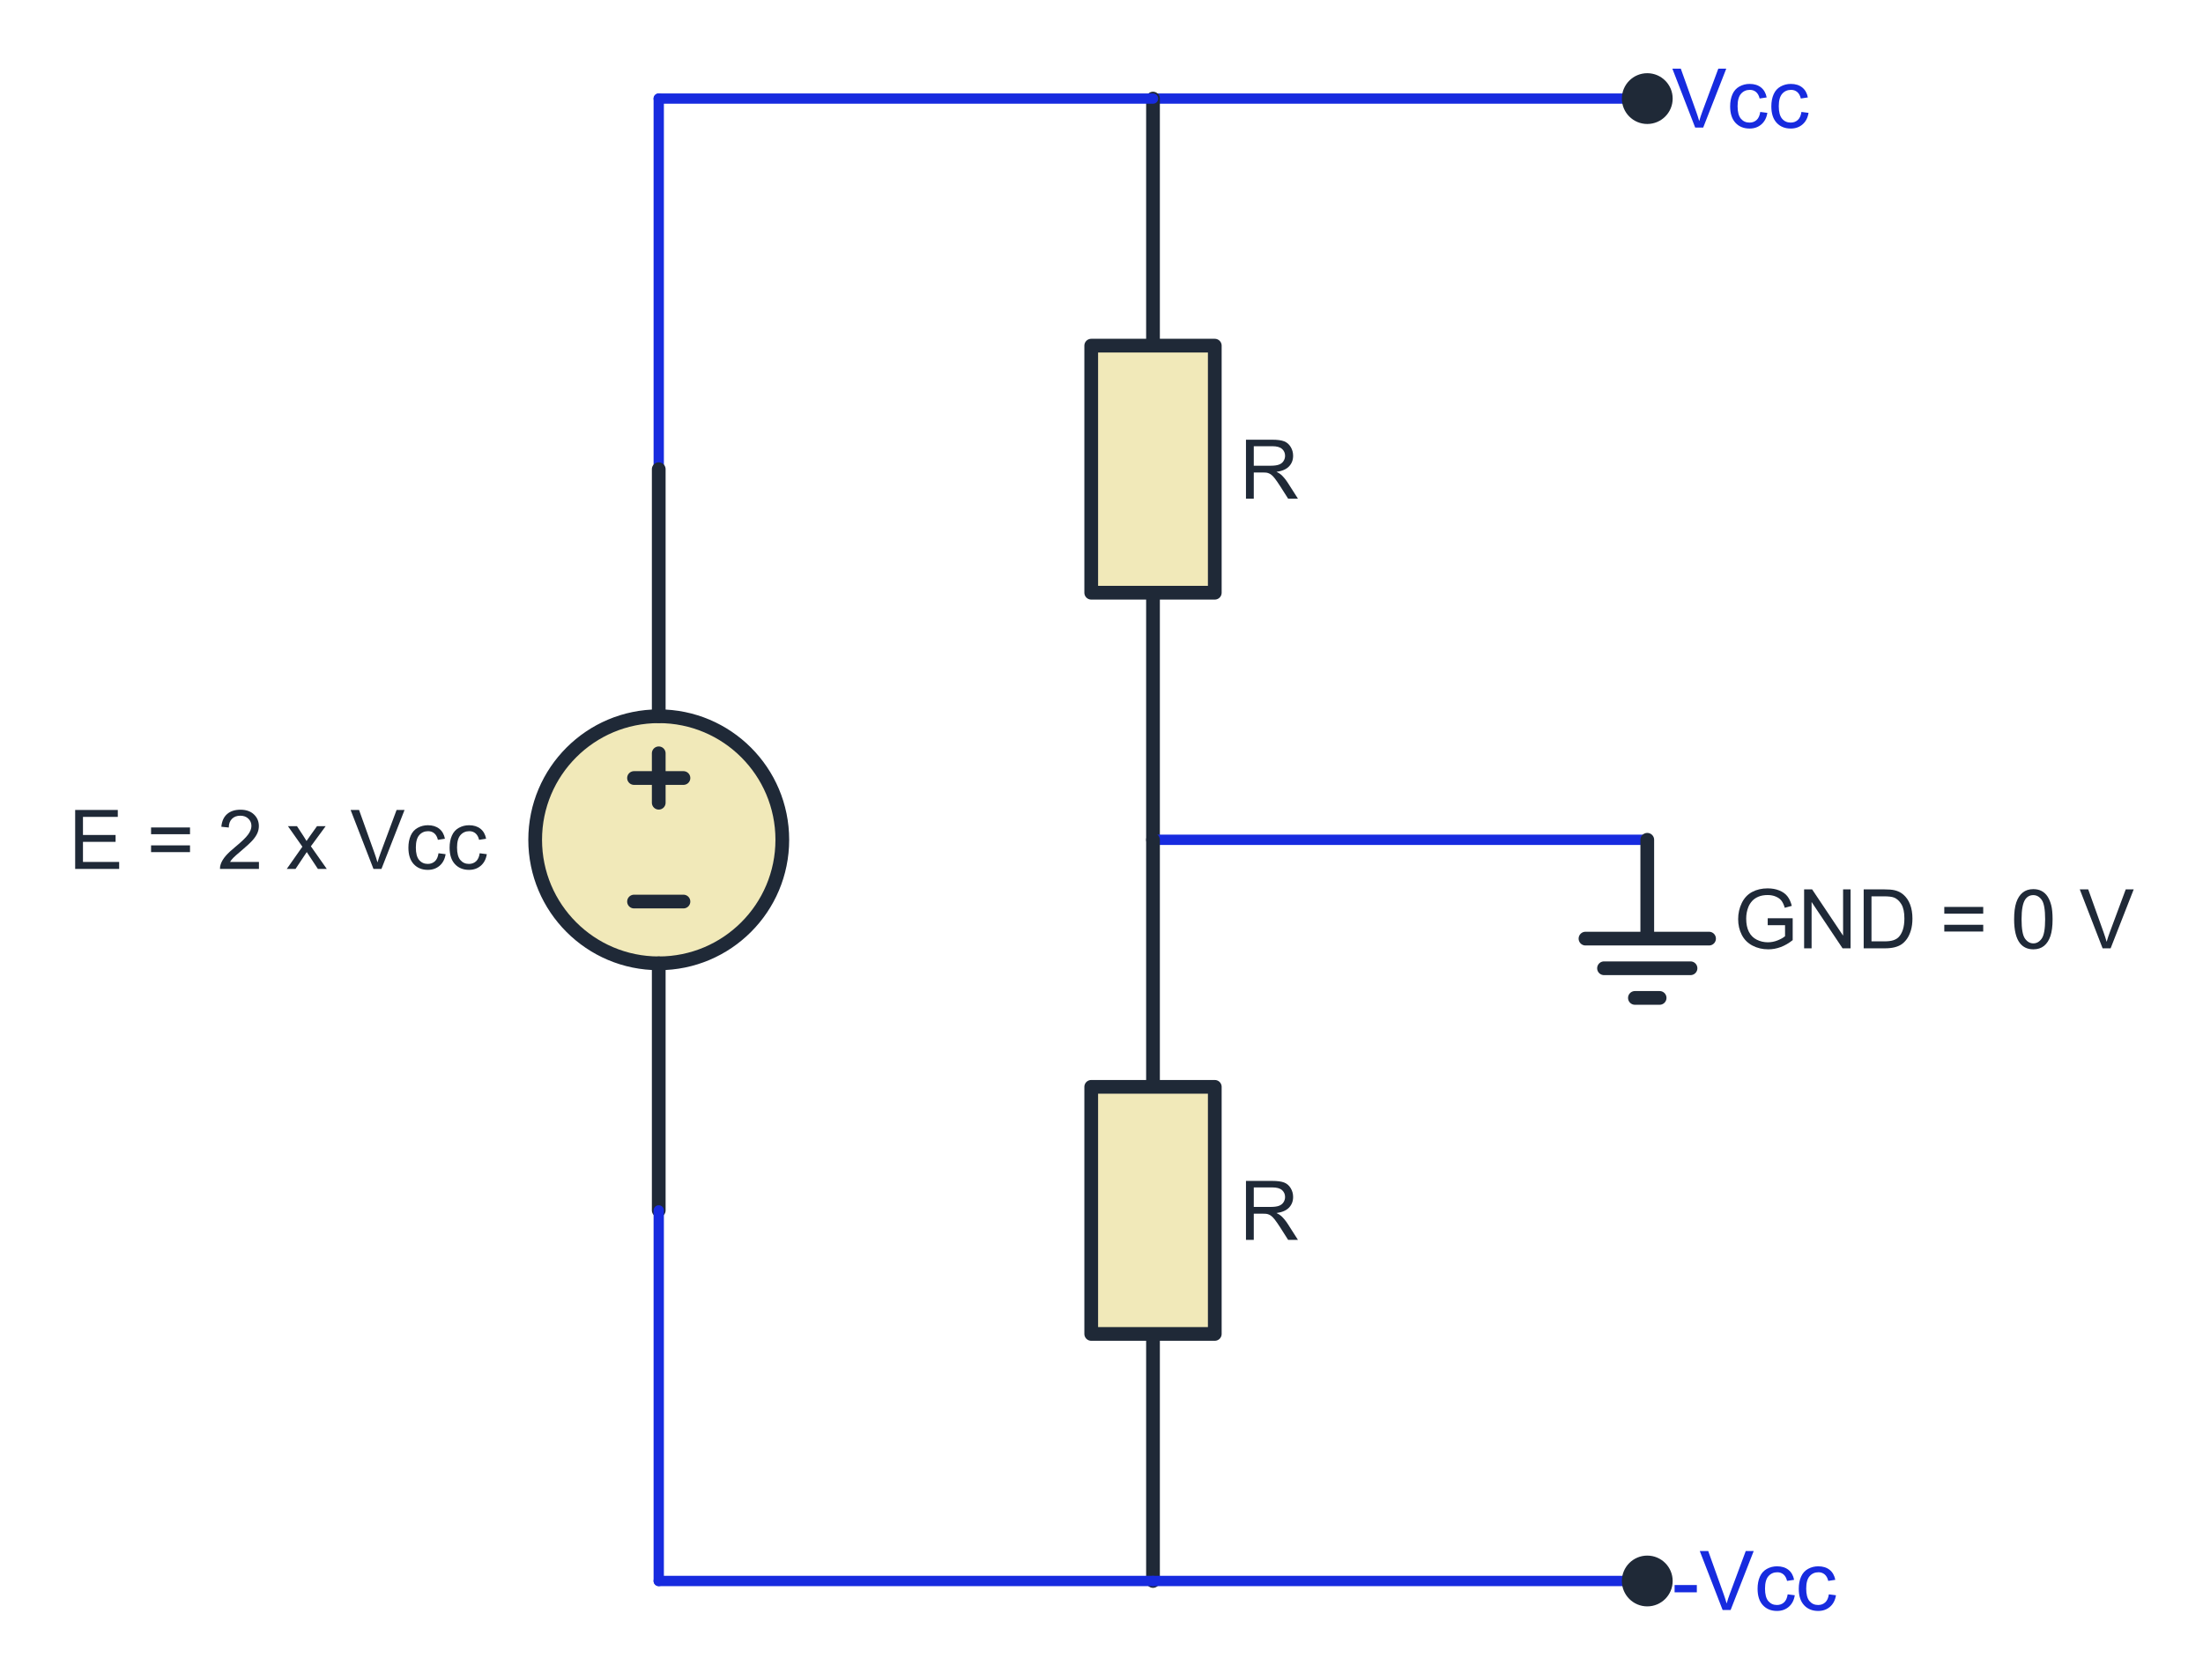
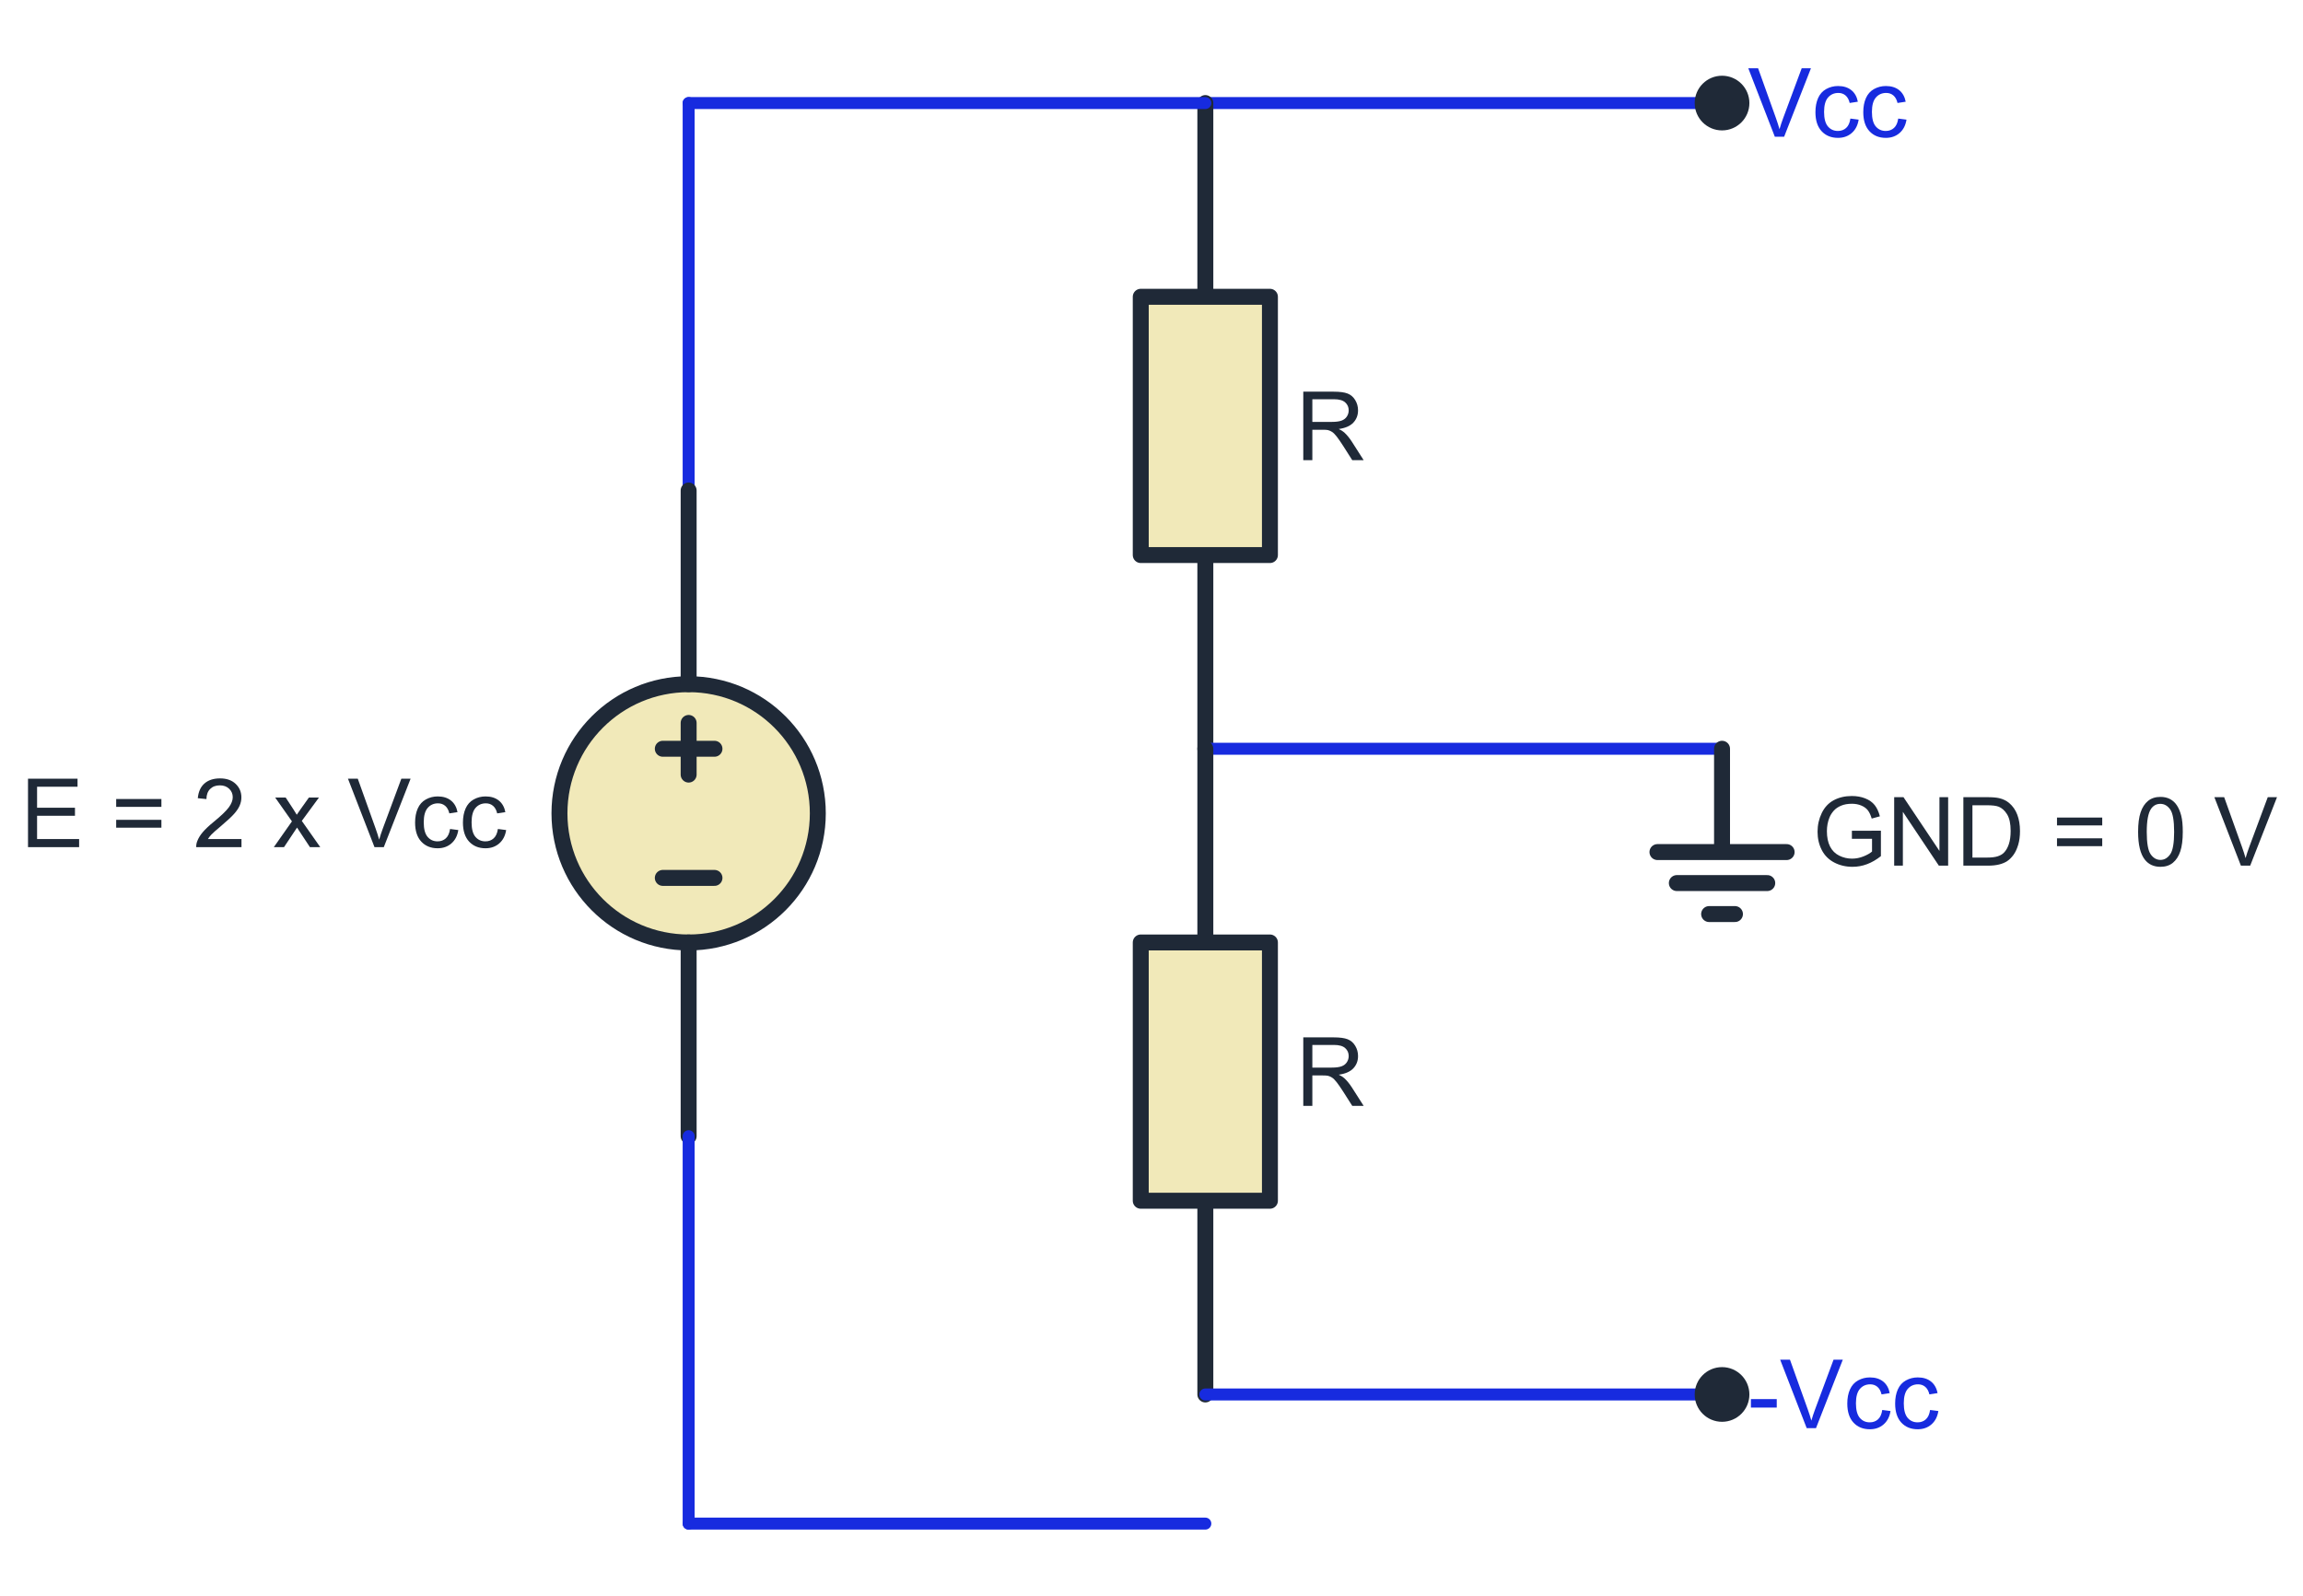
- <svg xmlns="http://www.w3.org/2000/svg" xml:lang="en" height="244.73pt" width="320.913pt" viewBox="-239.959 -14.365 320.913 244.73">
-   <circle cx="-144.0" cy="108" r="18.0" style="stroke:#1F2937;fill:#f1e9b9;stroke-width:2;stroke-dasharray:-;" />
-   <path d="M 0.0,-0.0 L -36.0,-4.408728476930472e-15 L -72.0,-8.817456953860943e-15" style="stroke:#172BDF;fill:none;stroke-width:1.5;stroke-dasharray:-;stroke-linecap:round;stroke-linejoin:round;" />
-   <path d="M -72.0,-8.817456953860943e-15 L -72.0,36 L -63,36 L -63,72 L -81,72 L -81.0,36 L -72.0,36 M -72,72 L -72,108" style="stroke:#1F2937;fill:#f1e9b9;stroke-width:2;stroke-dasharray:-;stroke-linecap:round;stroke-linejoin:round;" />
-   <path d="M -72,108 L -36,108 L -1.5987211554602254e-14,108" style="stroke:#172BDF;fill:none;stroke-width:1.5;stroke-dasharray:-;stroke-linecap:round;stroke-linejoin:round;" />
-   <path d="M -1.5987211554602254e-14,108 L -1.5987211554602254e-14,122.4 L -9,122.4 L 9,122.4 M -6.3,126.72 L 6.3,126.72 M -1.8,131.04 L 1.8,131.04" style="stroke:#1F2937;fill:none;stroke-width:2;stroke-dasharray:-;stroke-linecap:round;stroke-linejoin:round;" />
-   <path d="M -72,108 L -72,144 L -63,144 L -63,180.0 L -81,180.0 L -81,144 L -72,144 M -72,180.0 L -72,216.0" style="stroke:#1F2937;fill:#f1e9b9;stroke-width:2;stroke-dasharray:-;stroke-linecap:round;stroke-linejoin:round;" />
-   <path d="M -72,216.0 L -36,216.0 L -3.197442310920451e-14,216.0" style="stroke:#172BDF;fill:none;stroke-width:1.5;stroke-dasharray:-;stroke-linecap:round;stroke-linejoin:round;" />
-   <path d="M -72.0,-8.817456953860943e-15 L -108.0,-1.3226185430791413e-14 L -144.0,-1.7634913907721887e-14" style="stroke:#172BDF;fill:none;stroke-width:1.5;stroke-dasharray:-;stroke-linecap:round;stroke-linejoin:round;" />
-   <path d="M -144.0,-1.7634913907721887e-14 L -144.0,27 L -144.0,54" style="stroke:#172BDF;fill:none;stroke-width:1.5;stroke-dasharray:-;stroke-linecap:round;stroke-linejoin:round;" />
-   <path d="M -144.0,54 L -144.0,90 L -144.0,90 M -144.0,126 L -144.0,126 L -144,162.0" style="stroke:#1F2937;fill:#f1e9b9;stroke-width:2;stroke-dasharray:-;stroke-linecap:round;stroke-linejoin:round;" />
-   <path d="M -140.4,117 L -147.6,117" style="stroke:#1F2937;fill:none;stroke-width:2;stroke-dasharray:-;stroke-linecap:round;stroke-linejoin:round;" />
-   <path d="M -144.0,95.4 L -144.0,102.6" style="stroke:#1F2937;fill:none;stroke-width:2;stroke-dasharray:-;stroke-linecap:round;stroke-linejoin:round;" />
-   <path d="M -140.4,99 L -147.6,99" style="stroke:#1F2937;fill:none;stroke-width:2;stroke-dasharray:-;stroke-linecap:round;stroke-linejoin:round;" />
-   <path d="M -144,162.0 L -144,189.0 L -144,216.0" style="stroke:#172BDF;fill:none;stroke-width:1.5;stroke-dasharray:-;stroke-linecap:round;stroke-linejoin:round;" />
-   <path d="M -144,216.0 L -108,216.0 L -72,216.0" style="stroke:#172BDF;fill:none;stroke-width:1.5;stroke-dasharray:-;stroke-linecap:round;stroke-linejoin:round;" />
+ <svg xmlns="http://www.w3.org/2000/svg" xml:lang="en" height="200.129pt" width="288.822pt" viewBox="-215.963 -12.929 288.822 200.129">
+   <circle cx="-129.6" cy="89.1" r="16.2" style="stroke:#1F2937;fill:#f1e9b9;stroke-width:2;stroke-dasharray:-;" />
+   <path d="M 0.0,-0.0 L -32.4,-3.9678556292374245e-15 L -64.8,-7.935711258474849e-15" style="stroke:#172BDF;fill:none;stroke-width:1.5;stroke-dasharray:-;stroke-linecap:round;stroke-linejoin:round;" />
+   <path d="M -64.8,-7.935711258474849e-15 L -64.8,24.3 L -56.7,24.3 L -56.7,56.7 L -72.9,56.7 L -72.9,24.3 L -64.8,24.3 M -64.8,56.7 L -64.8,81" style="stroke:#1F2937;fill:#f1e9b9;stroke-width:2;stroke-dasharray:-;stroke-linecap:round;stroke-linejoin:round;" />
+   <path d="M -64.8,81 L -32.4,81 L -1.4388490399142028e-14,81" style="stroke:#172BDF;fill:none;stroke-width:1.5;stroke-dasharray:-;stroke-linecap:round;stroke-linejoin:round;" />
+   <path d="M -1.4388490399142028e-14,81 L -1.4388490399142028e-14,93.96 L -8.1,93.96 L 8.1,93.96 M -5.67,97.848 L 5.67,97.848 M -1.62,101.736 L 1.62,101.736" style="stroke:#1F2937;fill:none;stroke-width:2;stroke-dasharray:-;stroke-linecap:round;stroke-linejoin:round;" />
+   <path d="M -64.8,81 L -64.8,105.3 L -56.7,105.3 L -56.7,137.7 L -72.9,137.7 L -72.9,105.3 L -64.8,105.3 M -64.8,137.7 L -64.8,162.0" style="stroke:#1F2937;fill:#f1e9b9;stroke-width:2;stroke-dasharray:-;stroke-linecap:round;stroke-linejoin:round;" />
+   <path d="M -64.8,162.0 L -32.4,162.0 L -2.8776980798284056e-14,162.0" style="stroke:#172BDF;fill:none;stroke-width:1.5;stroke-dasharray:-;stroke-linecap:round;stroke-linejoin:round;" />
+   <path d="M -64.8,-7.935711258474849e-15 L -97.2,-1.1903566887712272e-14 L -129.6,-1.5871422516949698e-14" style="stroke:#172BDF;fill:none;stroke-width:1.5;stroke-dasharray:-;stroke-linecap:round;stroke-linejoin:round;" />
+   <path d="M -129.6,-1.5871422516949698e-14 L -129.6,24.3 L -129.6,48.6" style="stroke:#172BDF;fill:none;stroke-width:1.5;stroke-dasharray:-;stroke-linecap:round;stroke-linejoin:round;" />
+   <path d="M -129.6,48.6 L -129.6,72.9 L -129.6,72.9 M -129.6,105.3 L -129.6,105.3 L -129.6,129.6" style="stroke:#1F2937;fill:#f1e9b9;stroke-width:2;stroke-dasharray:-;stroke-linecap:round;stroke-linejoin:round;" />
+   <path d="M -126.36,97.2 L -132.84,97.2" style="stroke:#1F2937;fill:none;stroke-width:2;stroke-dasharray:-;stroke-linecap:round;stroke-linejoin:round;" />
+   <path d="M -129.6,77.76 L -129.6,84.24" style="stroke:#1F2937;fill:none;stroke-width:2;stroke-dasharray:-;stroke-linecap:round;stroke-linejoin:round;" />
+   <path d="M -126.36,81 L -132.84,81" style="stroke:#1F2937;fill:none;stroke-width:2;stroke-dasharray:-;stroke-linecap:round;stroke-linejoin:round;" />
+   <path d="M -129.6,129.6 L -129.6,153.9 L -129.6,178.2" style="stroke:#172BDF;fill:none;stroke-width:1.5;stroke-dasharray:-;stroke-linecap:round;stroke-linejoin:round;" />
+   <path d="M -129.6,178.2 L -97.2,178.2 L -64.8,178.2" style="stroke:#172BDF;fill:none;stroke-width:1.5;stroke-dasharray:-;stroke-linecap:round;stroke-linejoin:round;" />
  <g>
    <g>
      <symbol id="arial_57" viewBox="0 -12.475 7.91 16.371">
        <path d="M 3.381 0 L 3.381 0 L 0.053 -8.59 L 1.283 -8.59 L 3.516 -2.35 Q 3.785 -1.6 3.967 -0.943 Q 4.166 -1.646 4.43 -2.35 L 6.75 -8.59 L 7.91 -8.59 L 4.547 0 Z " />
      </symbol>
      <symbol id="arial_70" viewBox="0 -12.475 5.889 16.371">
        <path d="M 4.852 -2.279 L 4.852 -2.279 L 5.889 -2.145 Q 5.719 -1.072 5.019 -0.466 Q 4.318 0.141 3.299 0.141 Q 2.021 0.141 1.245 -0.694 Q 0.469 -1.529 0.469 -3.088 Q 0.469 -4.096 0.803 -4.852 Q 1.137 -5.607 1.819 -5.985 Q 2.502 -6.363 3.305 -6.363 Q 4.318 -6.363 4.963 -5.851 Q 5.607 -5.338 5.789 -4.395 L 4.764 -4.236 Q 4.617 -4.863 4.245 -5.18 Q 3.873 -5.496 3.346 -5.496 Q 2.549 -5.496 2.051 -4.925 Q 1.553 -4.354 1.553 -3.117 Q 1.553 -1.863 2.033 -1.295 Q 2.514 -0.727 3.287 -0.727 Q 3.908 -0.727 4.324 -1.107 Q 4.74 -1.488 4.852 -2.279 Z " />
      </symbol>
      <symbol id="arial_70" viewBox="0 -12.475 5.889 16.371">
        <path d="M 4.852 -2.279 L 4.852 -2.279 L 5.889 -2.145 Q 5.719 -1.072 5.019 -0.466 Q 4.318 0.141 3.299 0.141 Q 2.021 0.141 1.245 -0.694 Q 0.469 -1.529 0.469 -3.088 Q 0.469 -4.096 0.803 -4.852 Q 1.137 -5.607 1.819 -5.985 Q 2.502 -6.363 3.305 -6.363 Q 4.318 -6.363 4.963 -5.851 Q 5.607 -5.338 5.789 -4.395 L 4.764 -4.236 Q 4.617 -4.863 4.245 -5.18 Q 3.873 -5.496 3.346 -5.496 Q 2.549 -5.496 2.051 -4.925 Q 1.553 -4.354 1.553 -3.117 Q 1.553 -1.863 2.033 -1.295 Q 2.514 -0.727 3.287 -0.727 Q 3.908 -0.727 4.324 -1.107 Q 4.74 -1.488 4.852 -2.279 Z " />
      </symbol>
-       <g transform="translate(3.6 4.225)" fill="#172BDF">
+       <g transform="translate(3.24 4.225)" fill="#172BDF">
        <use href="#arial_57" x="0" y="-12.475" width="7.91" height="16.371" />
        <use href="#arial_70" x="8.004" y="-12.475" width="5.889" height="16.371" />
        <use href="#arial_70" x="14.004" y="-12.475" width="5.889" height="16.371" />
      </g>
    </g>
  </g>
  <g>
    <g>
      <symbol id="arial_53" viewBox="0 -12.475 8.514 16.371">
        <path d="M 0.943 0 L 0.943 0 L 0.943 -8.59 L 4.752 -8.59 Q 5.9 -8.59 6.498 -8.358 Q 7.096 -8.127 7.453 -7.541 Q 7.811 -6.955 7.811 -6.246 Q 7.811 -5.332 7.219 -4.705 Q 6.627 -4.078 5.391 -3.908 Q 5.842 -3.691 6.076 -3.48 Q 6.574 -3.023 7.02 -2.338 L 8.514 0 L 7.084 0 L 5.947 -1.787 Q 5.449 -2.561 5.127 -2.971 Q 4.805 -3.381 4.55 -3.545 Q 4.295 -3.709 4.031 -3.773 Q 3.838 -3.814 3.398 -3.814 L 2.08 -3.814 L 2.08 0 Z M 2.08 -4.799 L 2.08 -4.799 L 4.523 -4.799 Q 5.303 -4.799 5.742 -4.96 Q 6.182 -5.121 6.41 -5.476 Q 6.639 -5.83 6.639 -6.246 Q 6.639 -6.855 6.196 -7.248 Q 5.754 -7.641 4.799 -7.641 L 2.08 -7.641 Z " />
      </symbol>
-       <g transform="translate(-59.4 58.295)" fill="#1F2937">
+       <g transform="translate(-53.46 44.795)" fill="#1F2937">
        <use href="#arial_53" x="0" y="-12.475" width="8.514" height="16.371" />
      </g>
    </g>
  </g>
  <g>
    <g>
      <symbol id="arial_42" viewBox="0 -12.475 8.584 16.371">
        <path d="M 4.945 -3.369 L 4.945 -3.369 L 4.945 -4.377 L 8.584 -4.383 L 8.584 -1.195 Q 7.746 -0.527 6.855 -0.19 Q 5.965 0.146 5.027 0.146 Q 3.762 0.146 2.728 -0.396 Q 1.693 -0.938 1.166 -1.963 Q 0.639 -2.988 0.639 -4.254 Q 0.639 -5.508 1.163 -6.595 Q 1.688 -7.682 2.672 -8.209 Q 3.656 -8.736 4.939 -8.736 Q 5.871 -8.736 6.624 -8.435 Q 7.377 -8.133 7.805 -7.594 Q 8.232 -7.055 8.455 -6.188 L 7.43 -5.906 Q 7.236 -6.562 6.949 -6.938 Q 6.662 -7.312 6.129 -7.538 Q 5.596 -7.764 4.945 -7.764 Q 4.166 -7.764 3.598 -7.526 Q 3.029 -7.289 2.681 -6.902 Q 2.332 -6.516 2.139 -6.053 Q 1.811 -5.256 1.811 -4.324 Q 1.811 -3.176 2.206 -2.402 Q 2.602 -1.629 3.357 -1.254 Q 4.113 -0.879 4.963 -0.879 Q 5.701 -0.879 6.404 -1.163 Q 7.107 -1.447 7.471 -1.77 L 7.471 -3.369 Z " />
      </symbol>
      <symbol id="arial_49" viewBox="0 -12.475 7.682 16.371">
        <path d="M 0.914 0 L 0.914 0 L 0.914 -8.59 L 2.08 -8.59 L 6.592 -1.846 L 6.592 -8.59 L 7.682 -8.59 L 7.682 0 L 6.516 0 L 2.004 -6.75 L 2.004 0 Z " />
      </symbol>
      <symbol id="arial_39" viewBox="0 -12.475 8.027 16.371">
        <path d="M 0.926 0 L 0.926 0 L 0.926 -8.59 L 3.885 -8.59 Q 4.887 -8.59 5.414 -8.467 Q 6.152 -8.297 6.674 -7.852 Q 7.354 -7.277 7.69 -6.384 Q 8.027 -5.49 8.027 -4.342 Q 8.027 -3.363 7.799 -2.607 Q 7.57 -1.852 7.213 -1.356 Q 6.855 -0.861 6.431 -0.577 Q 6.006 -0.293 5.405 -0.146 Q 4.805 0 4.025 0 Z M 2.062 -1.014 L 2.062 -1.014 L 3.896 -1.014 Q 4.746 -1.014 5.229 -1.172 Q 5.713 -1.33 6 -1.617 Q 6.404 -2.021 6.63 -2.704 Q 6.855 -3.387 6.855 -4.359 Q 6.855 -5.707 6.413 -6.431 Q 5.971 -7.154 5.338 -7.4 Q 4.881 -7.576 3.867 -7.576 L 2.062 -7.576 Z " />
      </symbol>
      <symbol id="arial_3" viewBox="0 -12.475 0 16.371" />
      <symbol id="arial_32" viewBox="0 -12.475 6.34 16.371">
        <path d="M 6.34 -5.051 L 6.34 -5.051 L 0.668 -5.051 L 0.668 -6.035 L 6.34 -6.035 Z M 6.34 -2.443 L 6.34 -2.443 L 0.668 -2.443 L 0.668 -3.428 L 6.34 -3.428 Z " />
      </symbol>
      <symbol id="arial_3" viewBox="0 -12.475 0 16.371" />
      <symbol id="arial_19" viewBox="0 -12.475 6.1 16.371">
        <path d="M 0.498 -4.236 L 0.498 -4.236 Q 0.498 -5.76 0.812 -6.688 Q 1.125 -7.617 1.743 -8.121 Q 2.361 -8.625 3.299 -8.625 Q 3.99 -8.625 4.512 -8.347 Q 5.033 -8.068 5.373 -7.544 Q 5.713 -7.02 5.906 -6.267 Q 6.1 -5.514 6.1 -4.236 Q 6.1 -2.725 5.789 -1.796 Q 5.479 -0.867 4.86 -0.36 Q 4.242 0.146 3.299 0.146 Q 2.057 0.146 1.348 -0.744 Q 0.498 -1.816 0.498 -4.236 Z M 1.582 -4.236 L 1.582 -4.236 Q 1.582 -2.121 2.077 -1.421 Q 2.572 -0.721 3.299 -0.721 Q 4.025 -0.721 4.521 -1.424 Q 5.016 -2.127 5.016 -4.236 Q 5.016 -6.357 4.521 -7.055 Q 4.025 -7.752 3.287 -7.752 Q 2.561 -7.752 2.127 -7.137 Q 1.582 -6.352 1.582 -4.236 Z " />
      </symbol>
      <symbol id="arial_3" viewBox="0 -12.475 0 16.371" />
      <symbol id="arial_57" viewBox="0 -12.475 7.91 16.371">
        <path d="M 3.381 0 L 3.381 0 L 0.053 -8.59 L 1.283 -8.59 L 3.516 -2.35 Q 3.785 -1.6 3.967 -0.943 Q 4.166 -1.646 4.43 -2.35 L 6.75 -8.59 L 7.91 -8.59 L 4.547 0 Z " />
      </symbol>
-       <g transform="translate(12.6 123.815)" fill="#1F2937">
+       <g transform="translate(11.34 95.663)" fill="#1F2937">
        <use href="#arial_42" x="0" y="-12.475" width="8.584" height="16.371" />
        <use href="#arial_49" x="9.334" y="-12.475" width="7.682" height="16.371" />
        <use href="#arial_39" x="18" y="-12.475" width="8.027" height="16.371" />
        <use href="#arial_3" x="26.666" y="-12.475" width="0" height="16.371" />
        <use href="#arial_32" x="30" y="-12.475" width="6.34" height="16.371" />
        <use href="#arial_3" x="37.008" y="-12.475" width="0" height="16.371" />
        <use href="#arial_19" x="40.342" y="-12.475" width="6.1" height="16.371" />
        <use href="#arial_3" x="47.016" y="-12.475" width="0" height="16.371" />
        <use href="#arial_57" x="50.35" y="-12.475" width="7.91" height="16.371" />
      </g>
    </g>
  </g>
  <g>
    <g>
      <symbol id="arial_53" viewBox="0 -12.475 8.514 16.371">
        <path d="M 0.943 0 L 0.943 0 L 0.943 -8.59 L 4.752 -8.59 Q 5.9 -8.59 6.498 -8.358 Q 7.096 -8.127 7.453 -7.541 Q 7.811 -6.955 7.811 -6.246 Q 7.811 -5.332 7.219 -4.705 Q 6.627 -4.078 5.391 -3.908 Q 5.842 -3.691 6.076 -3.48 Q 6.574 -3.023 7.02 -2.338 L 8.514 0 L 7.084 0 L 5.947 -1.787 Q 5.449 -2.561 5.127 -2.971 Q 4.805 -3.381 4.55 -3.545 Q 4.295 -3.709 4.031 -3.773 Q 3.838 -3.814 3.398 -3.814 L 2.08 -3.814 L 2.08 0 Z M 2.08 -4.799 L 2.08 -4.799 L 4.523 -4.799 Q 5.303 -4.799 5.742 -4.96 Q 6.182 -5.121 6.41 -5.476 Q 6.639 -5.83 6.639 -6.246 Q 6.639 -6.855 6.196 -7.248 Q 5.754 -7.641 4.799 -7.641 L 2.08 -7.641 Z " />
      </symbol>
-       <g transform="translate(-59.4 166.295)" fill="#1F2937">
+       <g transform="translate(-53.46 125.795)" fill="#1F2937">
        <use href="#arial_53" x="0" y="-12.475" width="8.514" height="16.371" />
      </g>
    </g>
  </g>
  <g>
    <g>
      <symbol id="arial_16" viewBox="0 -12.475 3.621 16.371">
        <path d="M 0.381 -2.578 L 0.381 -2.578 L 0.381 -3.639 L 3.621 -3.639 L 3.621 -2.578 Z " />
      </symbol>
      <symbol id="arial_57" viewBox="0 -12.475 7.91 16.371">
        <path d="M 3.381 0 L 3.381 0 L 0.053 -8.59 L 1.283 -8.59 L 3.516 -2.35 Q 3.785 -1.6 3.967 -0.943 Q 4.166 -1.646 4.43 -2.35 L 6.75 -8.59 L 7.91 -8.59 L 4.547 0 Z " />
      </symbol>
      <symbol id="arial_70" viewBox="0 -12.475 5.889 16.371">
        <path d="M 4.852 -2.279 L 4.852 -2.279 L 5.889 -2.145 Q 5.719 -1.072 5.019 -0.466 Q 4.318 0.141 3.299 0.141 Q 2.021 0.141 1.245 -0.694 Q 0.469 -1.529 0.469 -3.088 Q 0.469 -4.096 0.803 -4.852 Q 1.137 -5.607 1.819 -5.985 Q 2.502 -6.363 3.305 -6.363 Q 4.318 -6.363 4.963 -5.851 Q 5.607 -5.338 5.789 -4.395 L 4.764 -4.236 Q 4.617 -4.863 4.245 -5.18 Q 3.873 -5.496 3.346 -5.496 Q 2.549 -5.496 2.051 -4.925 Q 1.553 -4.354 1.553 -3.117 Q 1.553 -1.863 2.033 -1.295 Q 2.514 -0.727 3.287 -0.727 Q 3.908 -0.727 4.324 -1.107 Q 4.74 -1.488 4.852 -2.279 Z " />
      </symbol>
      <symbol id="arial_70" viewBox="0 -12.475 5.889 16.371">
        <path d="M 4.852 -2.279 L 4.852 -2.279 L 5.889 -2.145 Q 5.719 -1.072 5.019 -0.466 Q 4.318 0.141 3.299 0.141 Q 2.021 0.141 1.245 -0.694 Q 0.469 -1.529 0.469 -3.088 Q 0.469 -4.096 0.803 -4.852 Q 1.137 -5.607 1.819 -5.985 Q 2.502 -6.363 3.305 -6.363 Q 4.318 -6.363 4.963 -5.851 Q 5.607 -5.338 5.789 -4.395 L 4.764 -4.236 Q 4.617 -4.863 4.245 -5.18 Q 3.873 -5.496 3.346 -5.496 Q 2.549 -5.496 2.051 -4.925 Q 1.553 -4.354 1.553 -3.117 Q 1.553 -1.863 2.033 -1.295 Q 2.514 -0.727 3.287 -0.727 Q 3.908 -0.727 4.324 -1.107 Q 4.74 -1.488 4.852 -2.279 Z " />
      </symbol>
-       <g transform="translate(3.6 220.225)" fill="#172BDF">
+       <g transform="translate(3.24 166.225)" fill="#172BDF">
        <use href="#arial_16" x="0" y="-12.475" width="3.621" height="16.371" />
        <use href="#arial_57" x="3.996" y="-12.475" width="7.91" height="16.371" />
        <use href="#arial_70" x="12" y="-12.475" width="5.889" height="16.371" />
        <use href="#arial_70" x="18" y="-12.475" width="5.889" height="16.371" />
      </g>
    </g>
  </g>
  <g>
    <g>
      <symbol id="arial_40" viewBox="0 -12.475 7.359 16.371">
        <path d="M 0.949 0 L 0.949 0 L 0.949 -8.59 L 7.16 -8.59 L 7.16 -7.576 L 2.086 -7.576 L 2.086 -4.945 L 6.838 -4.945 L 6.838 -3.938 L 2.086 -3.938 L 2.086 -1.014 L 7.359 -1.014 L 7.359 0 Z " />
      </symbol>
      <symbol id="arial_3" viewBox="0 -12.475 0 16.371" />
      <symbol id="arial_32" viewBox="0 -12.475 6.34 16.371">
        <path d="M 6.34 -5.051 L 6.34 -5.051 L 0.668 -5.051 L 0.668 -6.035 L 6.34 -6.035 Z M 6.34 -2.443 L 6.34 -2.443 L 0.668 -2.443 L 0.668 -3.428 L 6.34 -3.428 Z " />
      </symbol>
      <symbol id="arial_3" viewBox="0 -12.475 0 16.371" />
      <symbol id="arial_21" viewBox="0 -12.475 6.041 16.371">
        <path d="M 6.041 -1.014 L 6.041 -1.014 L 6.041 0 L 0.363 0 Q 0.352 -0.381 0.486 -0.732 Q 0.703 -1.312 1.181 -1.875 Q 1.658 -2.438 2.561 -3.176 Q 3.961 -4.324 4.453 -4.995 Q 4.945 -5.666 4.945 -6.264 Q 4.945 -6.891 4.497 -7.321 Q 4.049 -7.752 3.328 -7.752 Q 2.566 -7.752 2.109 -7.295 Q 1.652 -6.838 1.646 -6.029 L 0.562 -6.141 Q 0.674 -7.354 1.4 -7.989 Q 2.127 -8.625 3.352 -8.625 Q 4.588 -8.625 5.309 -7.939 Q 6.029 -7.254 6.029 -6.24 Q 6.029 -5.725 5.818 -5.227 Q 5.607 -4.729 5.118 -4.178 Q 4.629 -3.627 3.492 -2.666 Q 2.543 -1.869 2.273 -1.585 Q 2.004 -1.301 1.828 -1.014 Z " />
      </symbol>
      <symbol id="arial_3" viewBox="0 -12.475 0 16.371" />
      <symbol id="arial_91" viewBox="0 -12.475 5.912 16.371">
        <path d="M 0.088 0 L 0.088 0 L 2.361 -3.234 L 0.258 -6.223 L 1.576 -6.223 L 2.531 -4.764 Q 2.801 -4.348 2.965 -4.066 Q 3.223 -4.453 3.439 -4.752 L 4.488 -6.223 L 5.748 -6.223 L 3.598 -3.293 L 5.912 0 L 4.617 0 L 3.34 -1.934 L 3 -2.455 L 1.365 0 Z " />
      </symbol>
      <symbol id="arial_3" viewBox="0 -12.475 0 16.371" />
      <symbol id="arial_57" viewBox="0 -12.475 7.91 16.371">
        <path d="M 3.381 0 L 3.381 0 L 0.053 -8.59 L 1.283 -8.59 L 3.516 -2.35 Q 3.785 -1.6 3.967 -0.943 Q 4.166 -1.646 4.43 -2.35 L 6.75 -8.59 L 7.91 -8.59 L 4.547 0 Z " />
      </symbol>
      <symbol id="arial_70" viewBox="0 -12.475 5.889 16.371">
        <path d="M 4.852 -2.279 L 4.852 -2.279 L 5.889 -2.145 Q 5.719 -1.072 5.019 -0.466 Q 4.318 0.141 3.299 0.141 Q 2.021 0.141 1.245 -0.694 Q 0.469 -1.529 0.469 -3.088 Q 0.469 -4.096 0.803 -4.852 Q 1.137 -5.607 1.819 -5.985 Q 2.502 -6.363 3.305 -6.363 Q 4.318 -6.363 4.963 -5.851 Q 5.607 -5.338 5.789 -4.395 L 4.764 -4.236 Q 4.617 -4.863 4.245 -5.18 Q 3.873 -5.496 3.346 -5.496 Q 2.549 -5.496 2.051 -4.925 Q 1.553 -4.354 1.553 -3.117 Q 1.553 -1.863 2.033 -1.295 Q 2.514 -0.727 3.287 -0.727 Q 3.908 -0.727 4.324 -1.107 Q 4.74 -1.488 4.852 -2.279 Z " />
      </symbol>
      <symbol id="arial_70" viewBox="0 -12.475 5.889 16.371">
        <path d="M 4.852 -2.279 L 4.852 -2.279 L 5.889 -2.145 Q 5.719 -1.072 5.019 -0.466 Q 4.318 0.141 3.299 0.141 Q 2.021 0.141 1.245 -0.694 Q 0.469 -1.529 0.469 -3.088 Q 0.469 -4.096 0.803 -4.852 Q 1.137 -5.607 1.819 -5.985 Q 2.502 -6.363 3.305 -6.363 Q 4.318 -6.363 4.963 -5.851 Q 5.607 -5.338 5.789 -4.395 L 4.764 -4.236 Q 4.617 -4.863 4.245 -5.18 Q 3.873 -5.496 3.346 -5.496 Q 2.549 -5.496 2.051 -4.925 Q 1.553 -4.354 1.553 -3.117 Q 1.553 -1.863 2.033 -1.295 Q 2.514 -0.727 3.287 -0.727 Q 3.908 -0.727 4.324 -1.107 Q 4.74 -1.488 4.852 -2.279 Z " />
      </symbol>
      <symbol id="arial_3" viewBox="0 -12.475 0 16.371" />
-       <g transform="translate(-229.959 112.242)" fill="#1F2937">
+       <g transform="translate(-213.399 93.342)" fill="#1F2937">
        <use href="#arial_40" x="0" y="-12.475" width="7.359" height="16.371" />
        <use href="#arial_3" x="8.004" y="-12.475" width="0" height="16.371" />
        <use href="#arial_32" x="11.338" y="-12.475" width="6.34" height="16.371" />
        <use href="#arial_3" x="18.346" y="-12.475" width="0" height="16.371" />
        <use href="#arial_21" x="21.68" y="-12.475" width="6.041" height="16.371" />
        <use href="#arial_3" x="28.354" y="-12.475" width="0" height="16.371" />
        <use href="#arial_91" x="31.688" y="-12.475" width="5.912" height="16.371" />
        <use href="#arial_3" x="37.688" y="-12.475" width="0" height="16.371" />
        <use href="#arial_57" x="41.021" y="-12.475" width="7.91" height="16.371" />
        <use href="#arial_70" x="49.025" y="-12.475" width="5.889" height="16.371" />
        <use href="#arial_70" x="55.025" y="-12.475" width="5.889" height="16.371" />
        <use href="#arial_3" x="61.025" y="-12.475" width="0" height="16.371" />
      </g>
    </g>
  </g>
-   <circle cx="0.0" cy="-0.0" r="2.7" style="stroke:#1F2937;fill:#1f2937;stroke-width:2;stroke-dasharray:-;" />
-   <circle cx="-3.197442310920451e-14" cy="216.0" r="2.7" style="stroke:#1F2937;fill:#1f2937;stroke-width:2;stroke-dasharray:-;" />
+   <circle cx="0.0" cy="-0.0" r="2.43" style="stroke:#1F2937;fill:#1f2937;stroke-width:2;stroke-dasharray:-;" />
+   <circle cx="-2.8776980798284056e-14" cy="162.0" r="2.43" style="stroke:#1F2937;fill:#1f2937;stroke-width:2;stroke-dasharray:-;" />
</svg>
